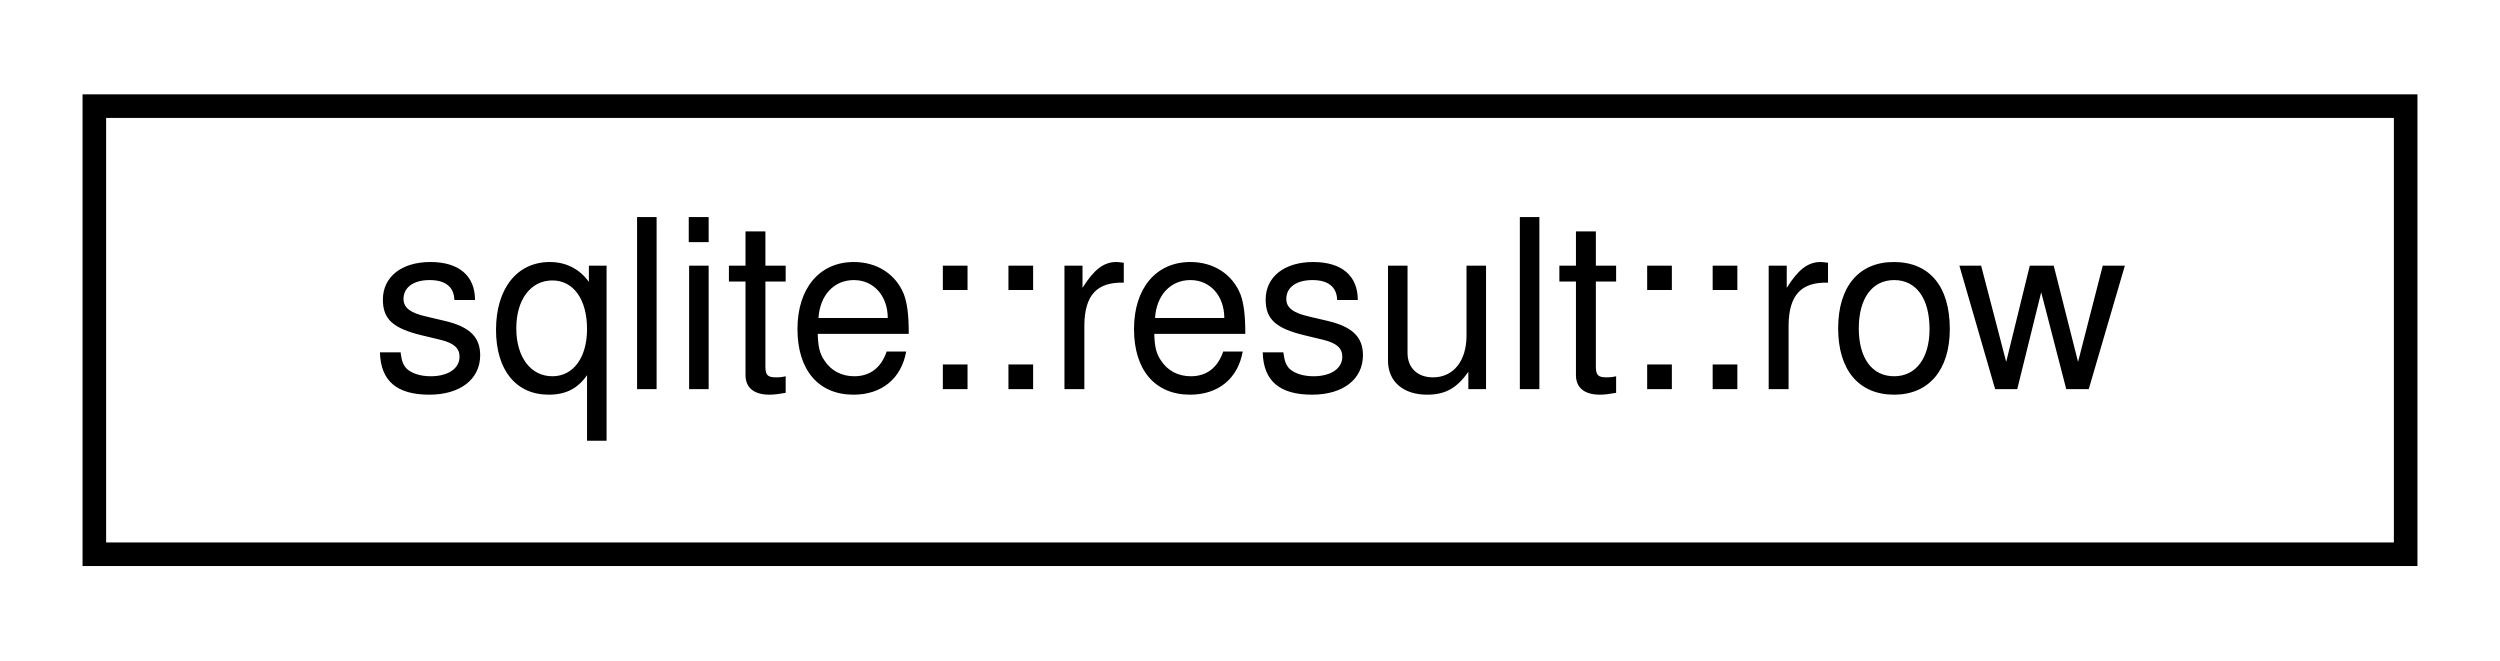
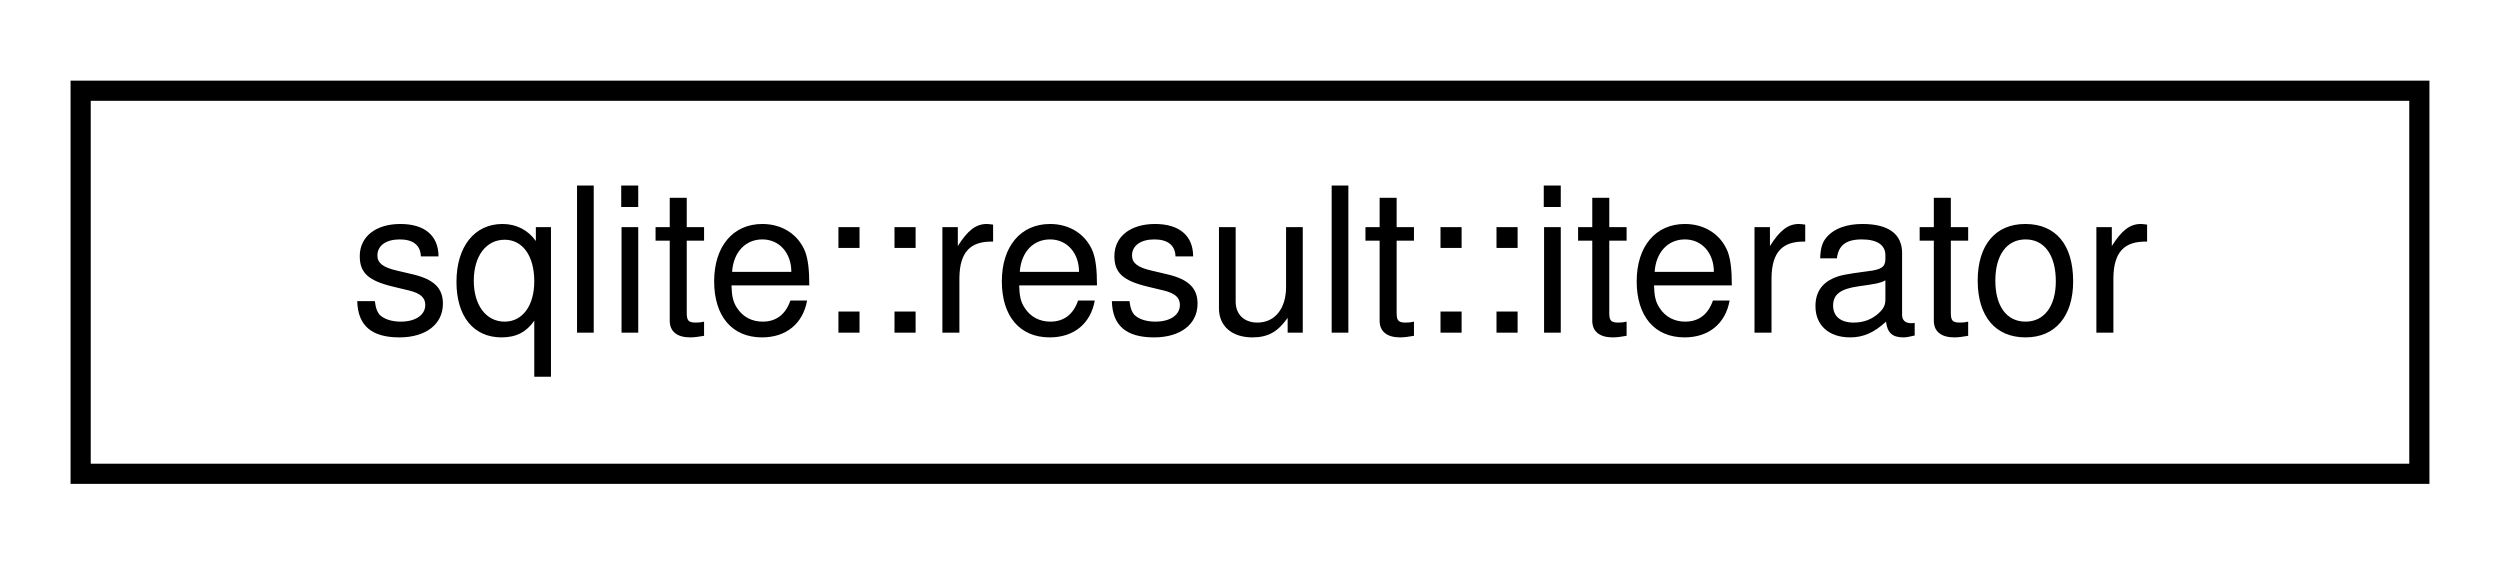
- <svg xmlns="http://www.w3.org/2000/svg" xmlns:xlink="http://www.w3.org/1999/xlink" width="106pt" height="28pt" viewBox="0.00 0.00 106.00 28.00">
+ <svg xmlns="http://www.w3.org/2000/svg" xmlns:xlink="http://www.w3.org/1999/xlink" width="124pt" height="28pt" viewBox="0.00 0.00 124.00 28.00">
  <g id="graph0" class="graph" transform="scale(1 1) rotate(0) translate(4 24)">
    <g id="node1" class="node">
      <g id="a_node1">
-         <a xlink:href="classsqlite_1_1result_1_1row.html" target="_top" xlink:title="Row of the table. ">
-           <polygon fill="none" stroke="black" points="-7.10543e-15,-0.5 -7.10543e-15,-19.5 98,-19.5 98,-0.5 -7.10543e-15,-0.5" />
-           <text text-anchor="middle" x="49" y="-7.5" font-family="Helvetica,sans-Serif" font-size="10.00">sqlite::result::row</text>
+         <a xlink:href="classsqlite_1_1result_1_1iterator.html" target="_top" xlink:title="Table iterator. ">
+           <polygon fill="none" stroke="black" points="-7.10543e-15,-0.5 -7.10543e-15,-19.5 116,-19.5 116,-0.5 -7.10543e-15,-0.5" />
+           <text text-anchor="middle" x="58" y="-7.5" font-family="Helvetica,sans-Serif" font-size="10.00">sqlite::result::iterator</text>
        </a>
      </g>
    </g>
  </g>
</svg>
